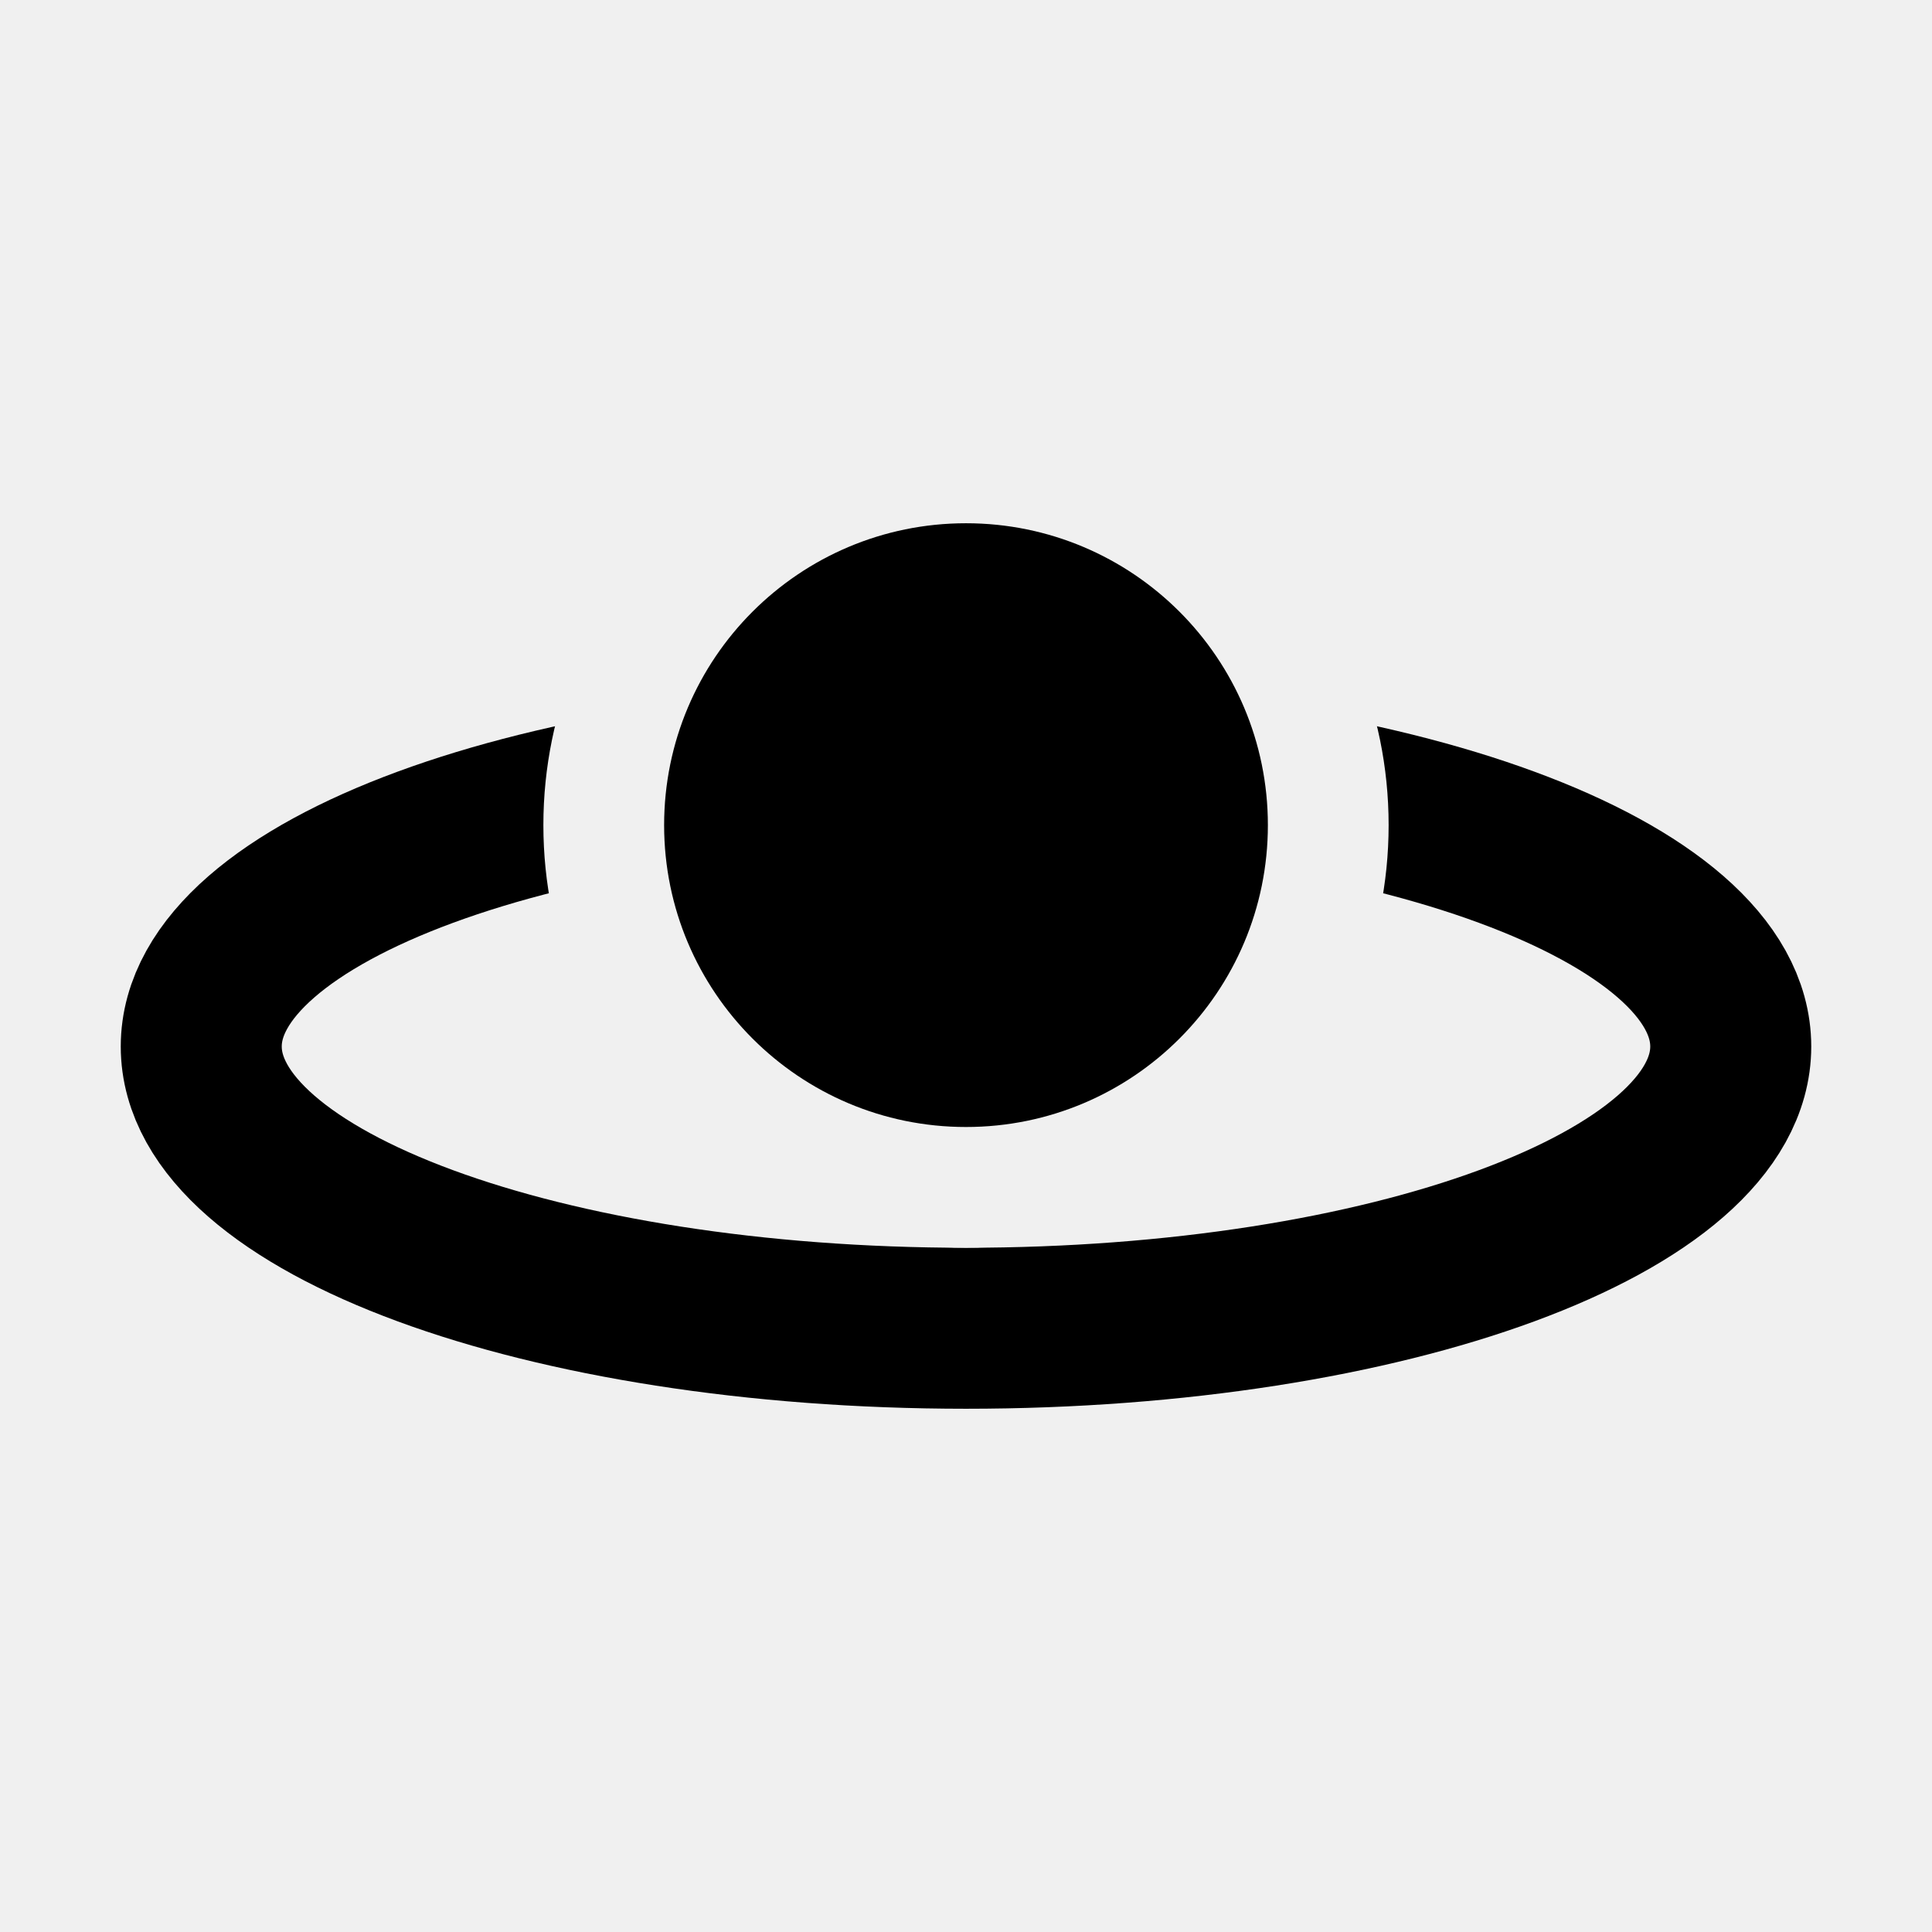
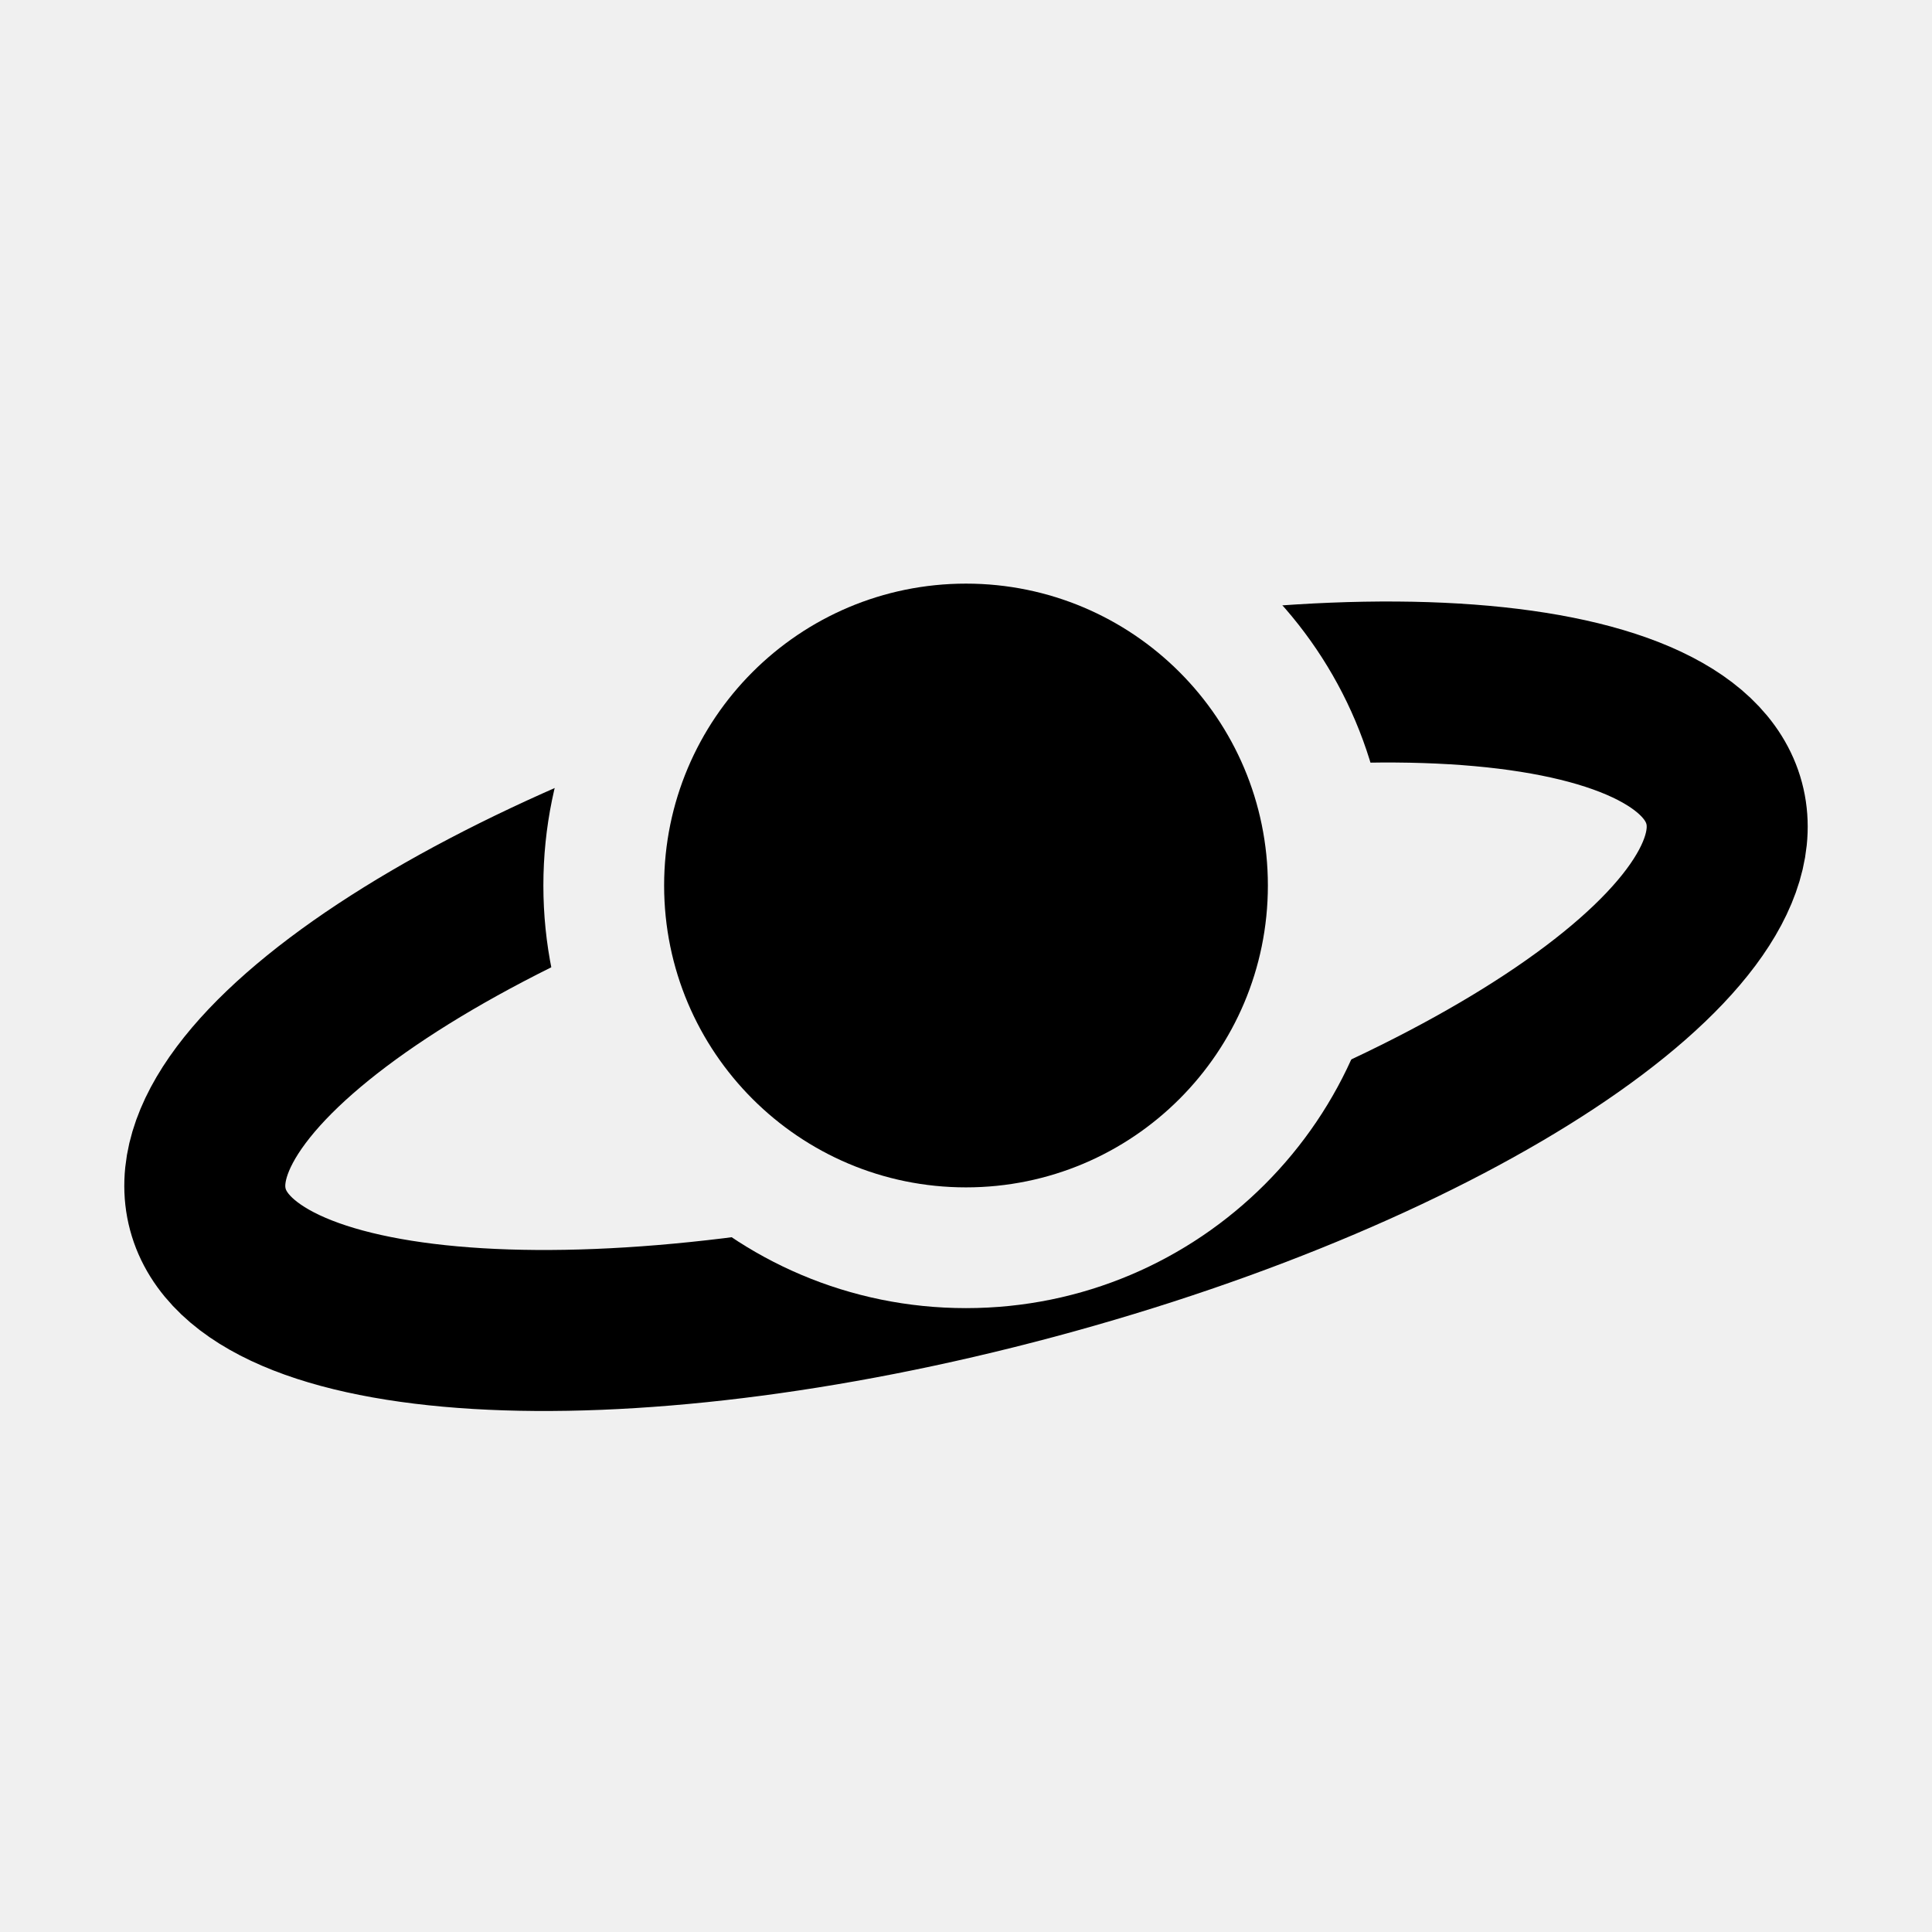
<svg xmlns="http://www.w3.org/2000/svg" viewBox="0 0 24 24" fill="none" stroke="currentColor" stroke-width="2" stroke-linecap="round" stroke-linejoin="round">
  <mask id="cut" maskUnits="userSpaceOnUse" x="0" y="0" width="24" height="24">
    <rect width="24" height="24" fill="#fff" stroke="none" />
-     <circle cx="12" cy="10.25" r="5.25" fill="#000" stroke="none" />
+     <circle cx="12" cy="11" r="5.25" fill="#000" stroke="none" />
  </mask>
-   <path d="M2.5 13A9.5 3.5 0 1 0 21.5 13A9.5 3.5 0 1 0 2.5 13z" mask="url(#cut)" />
-   <path d="M8.25 10.25a3.75 3.75 0 1 0 7.5 0a3.75 3.75 0 1 0-7.5 0z" fill="currentColor" stroke="none" />
+   <path d="M2.582 15.023A9.75 3.25 -15 1 0 21.418 9.977A9.75 3.25 -15 1 0 2.582 15.023z" mask="url(#cut)" />
+   <path d="M8.25 11A3.75 3.75 0 1 0 15.75 11A3.75 3.75 0 1 0 8.25 11z" fill="currentColor" stroke="none" />
</svg>
